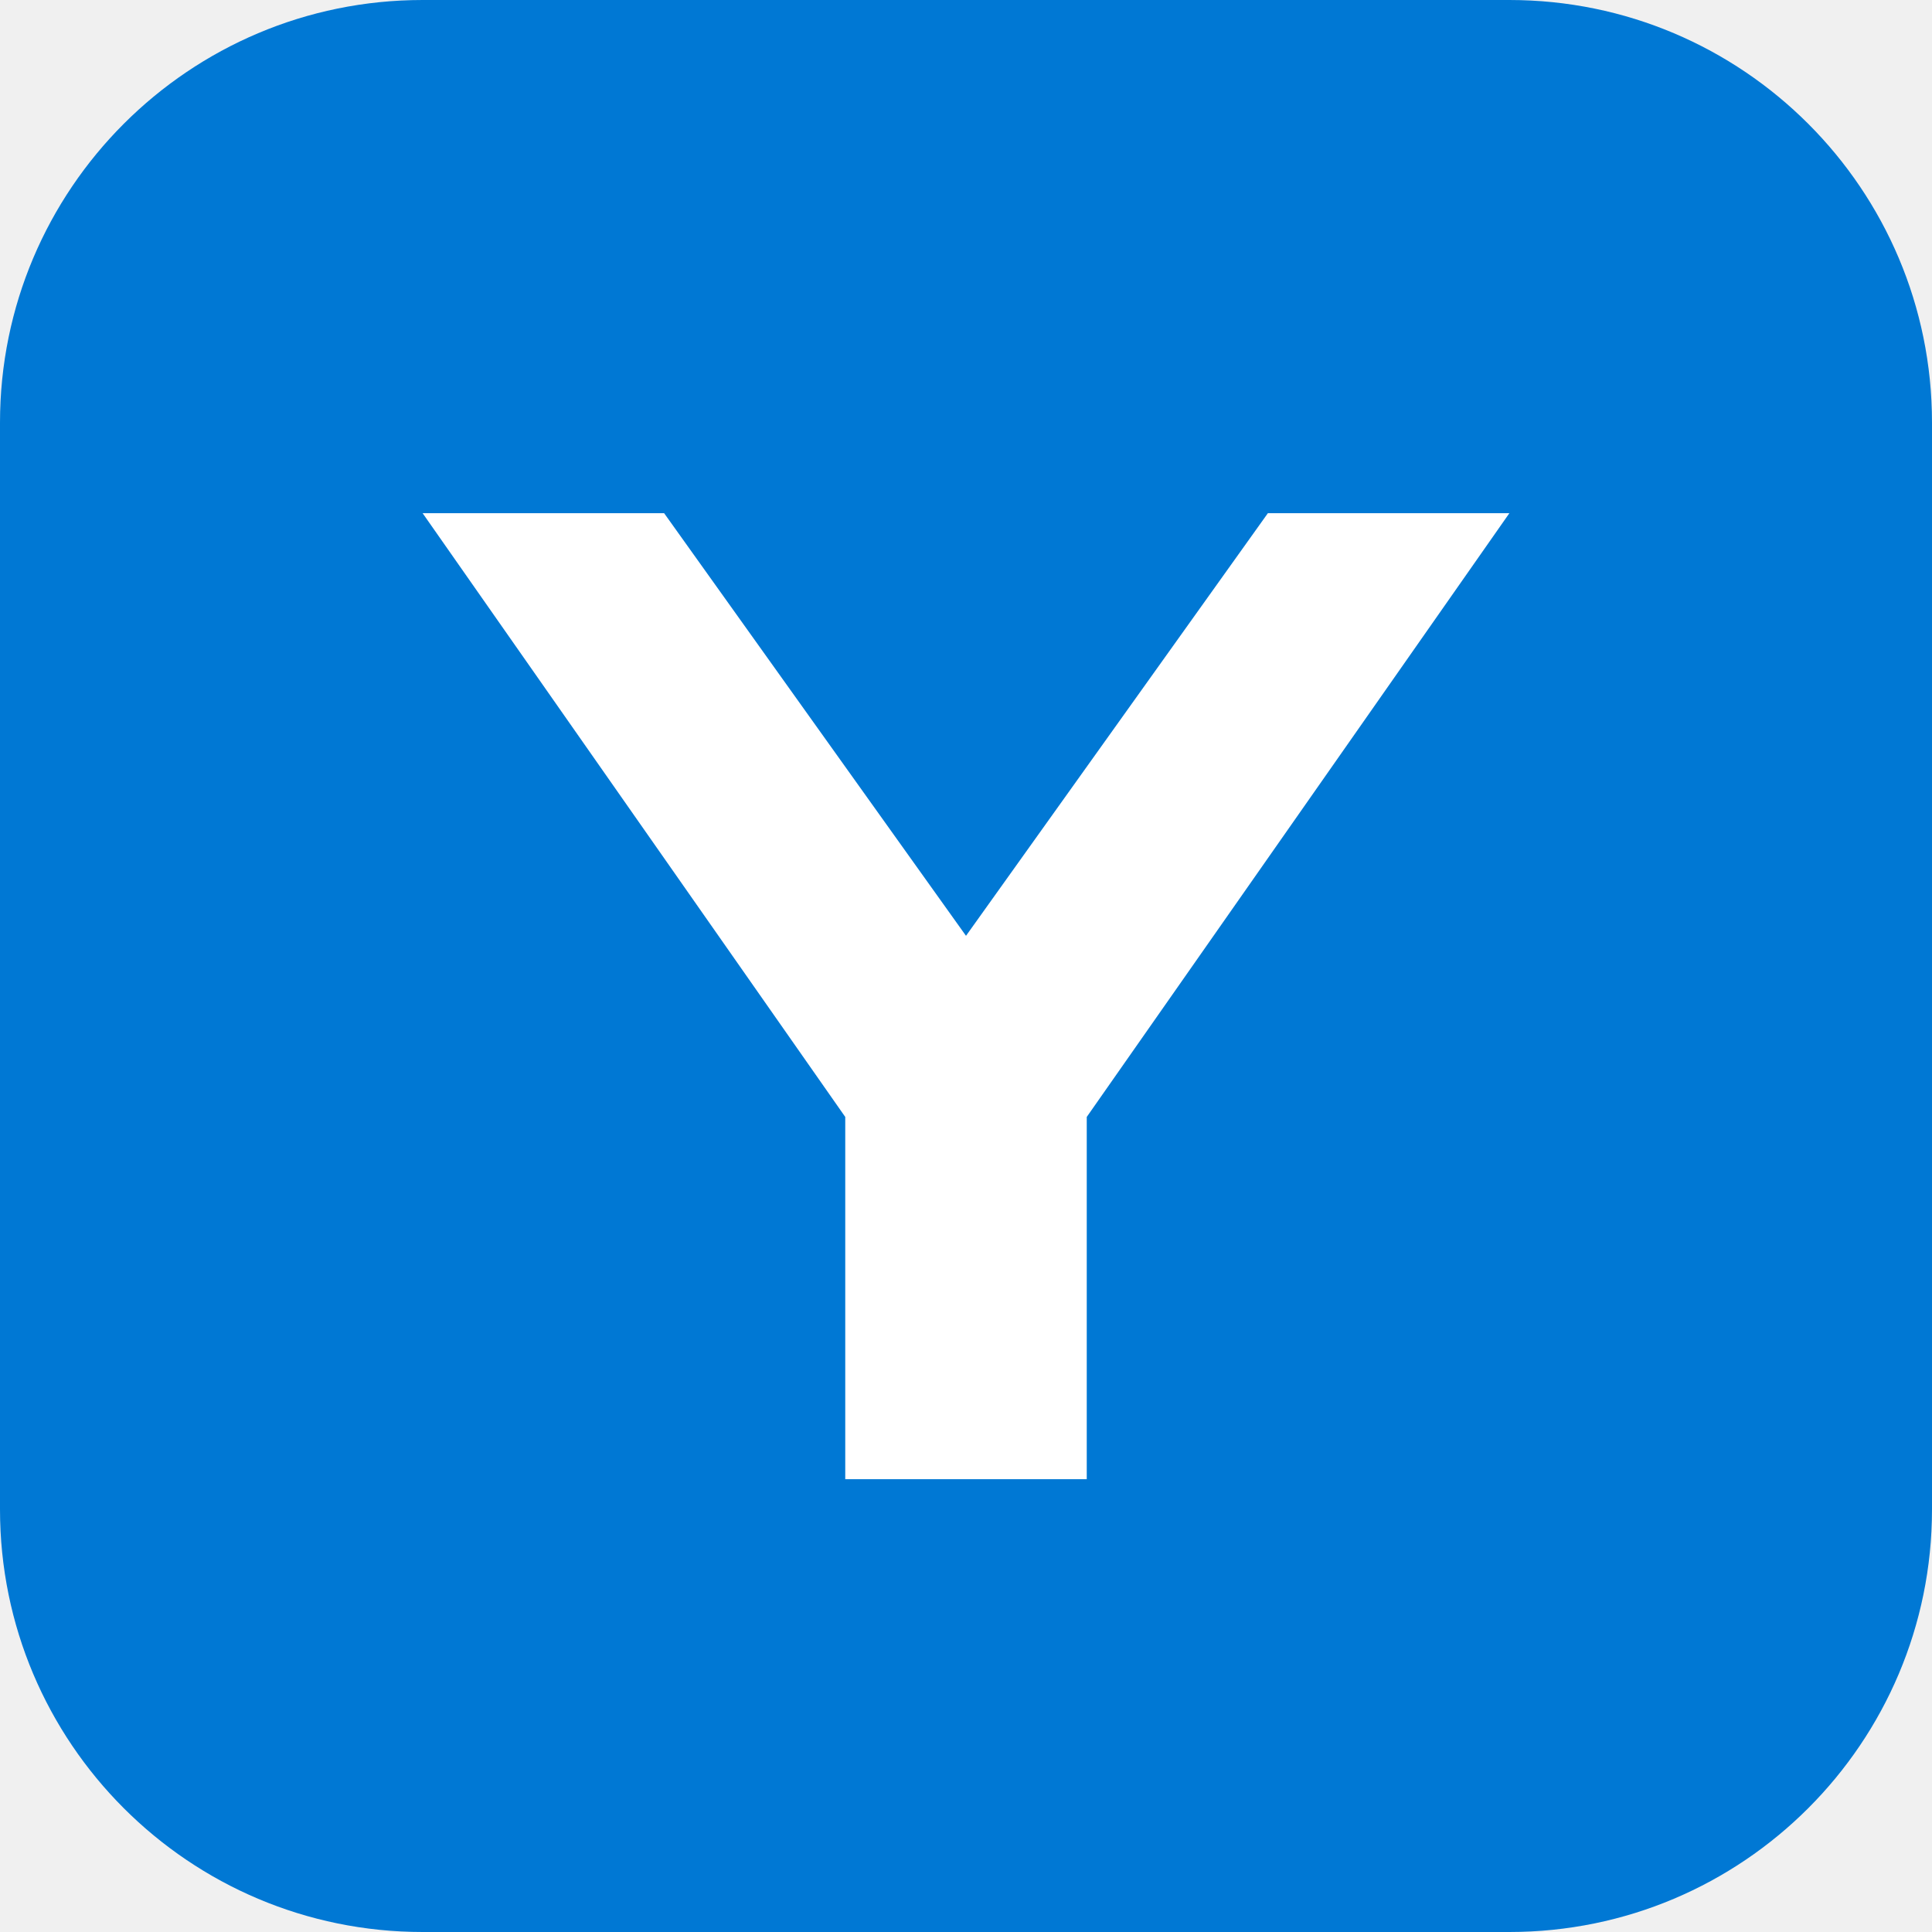
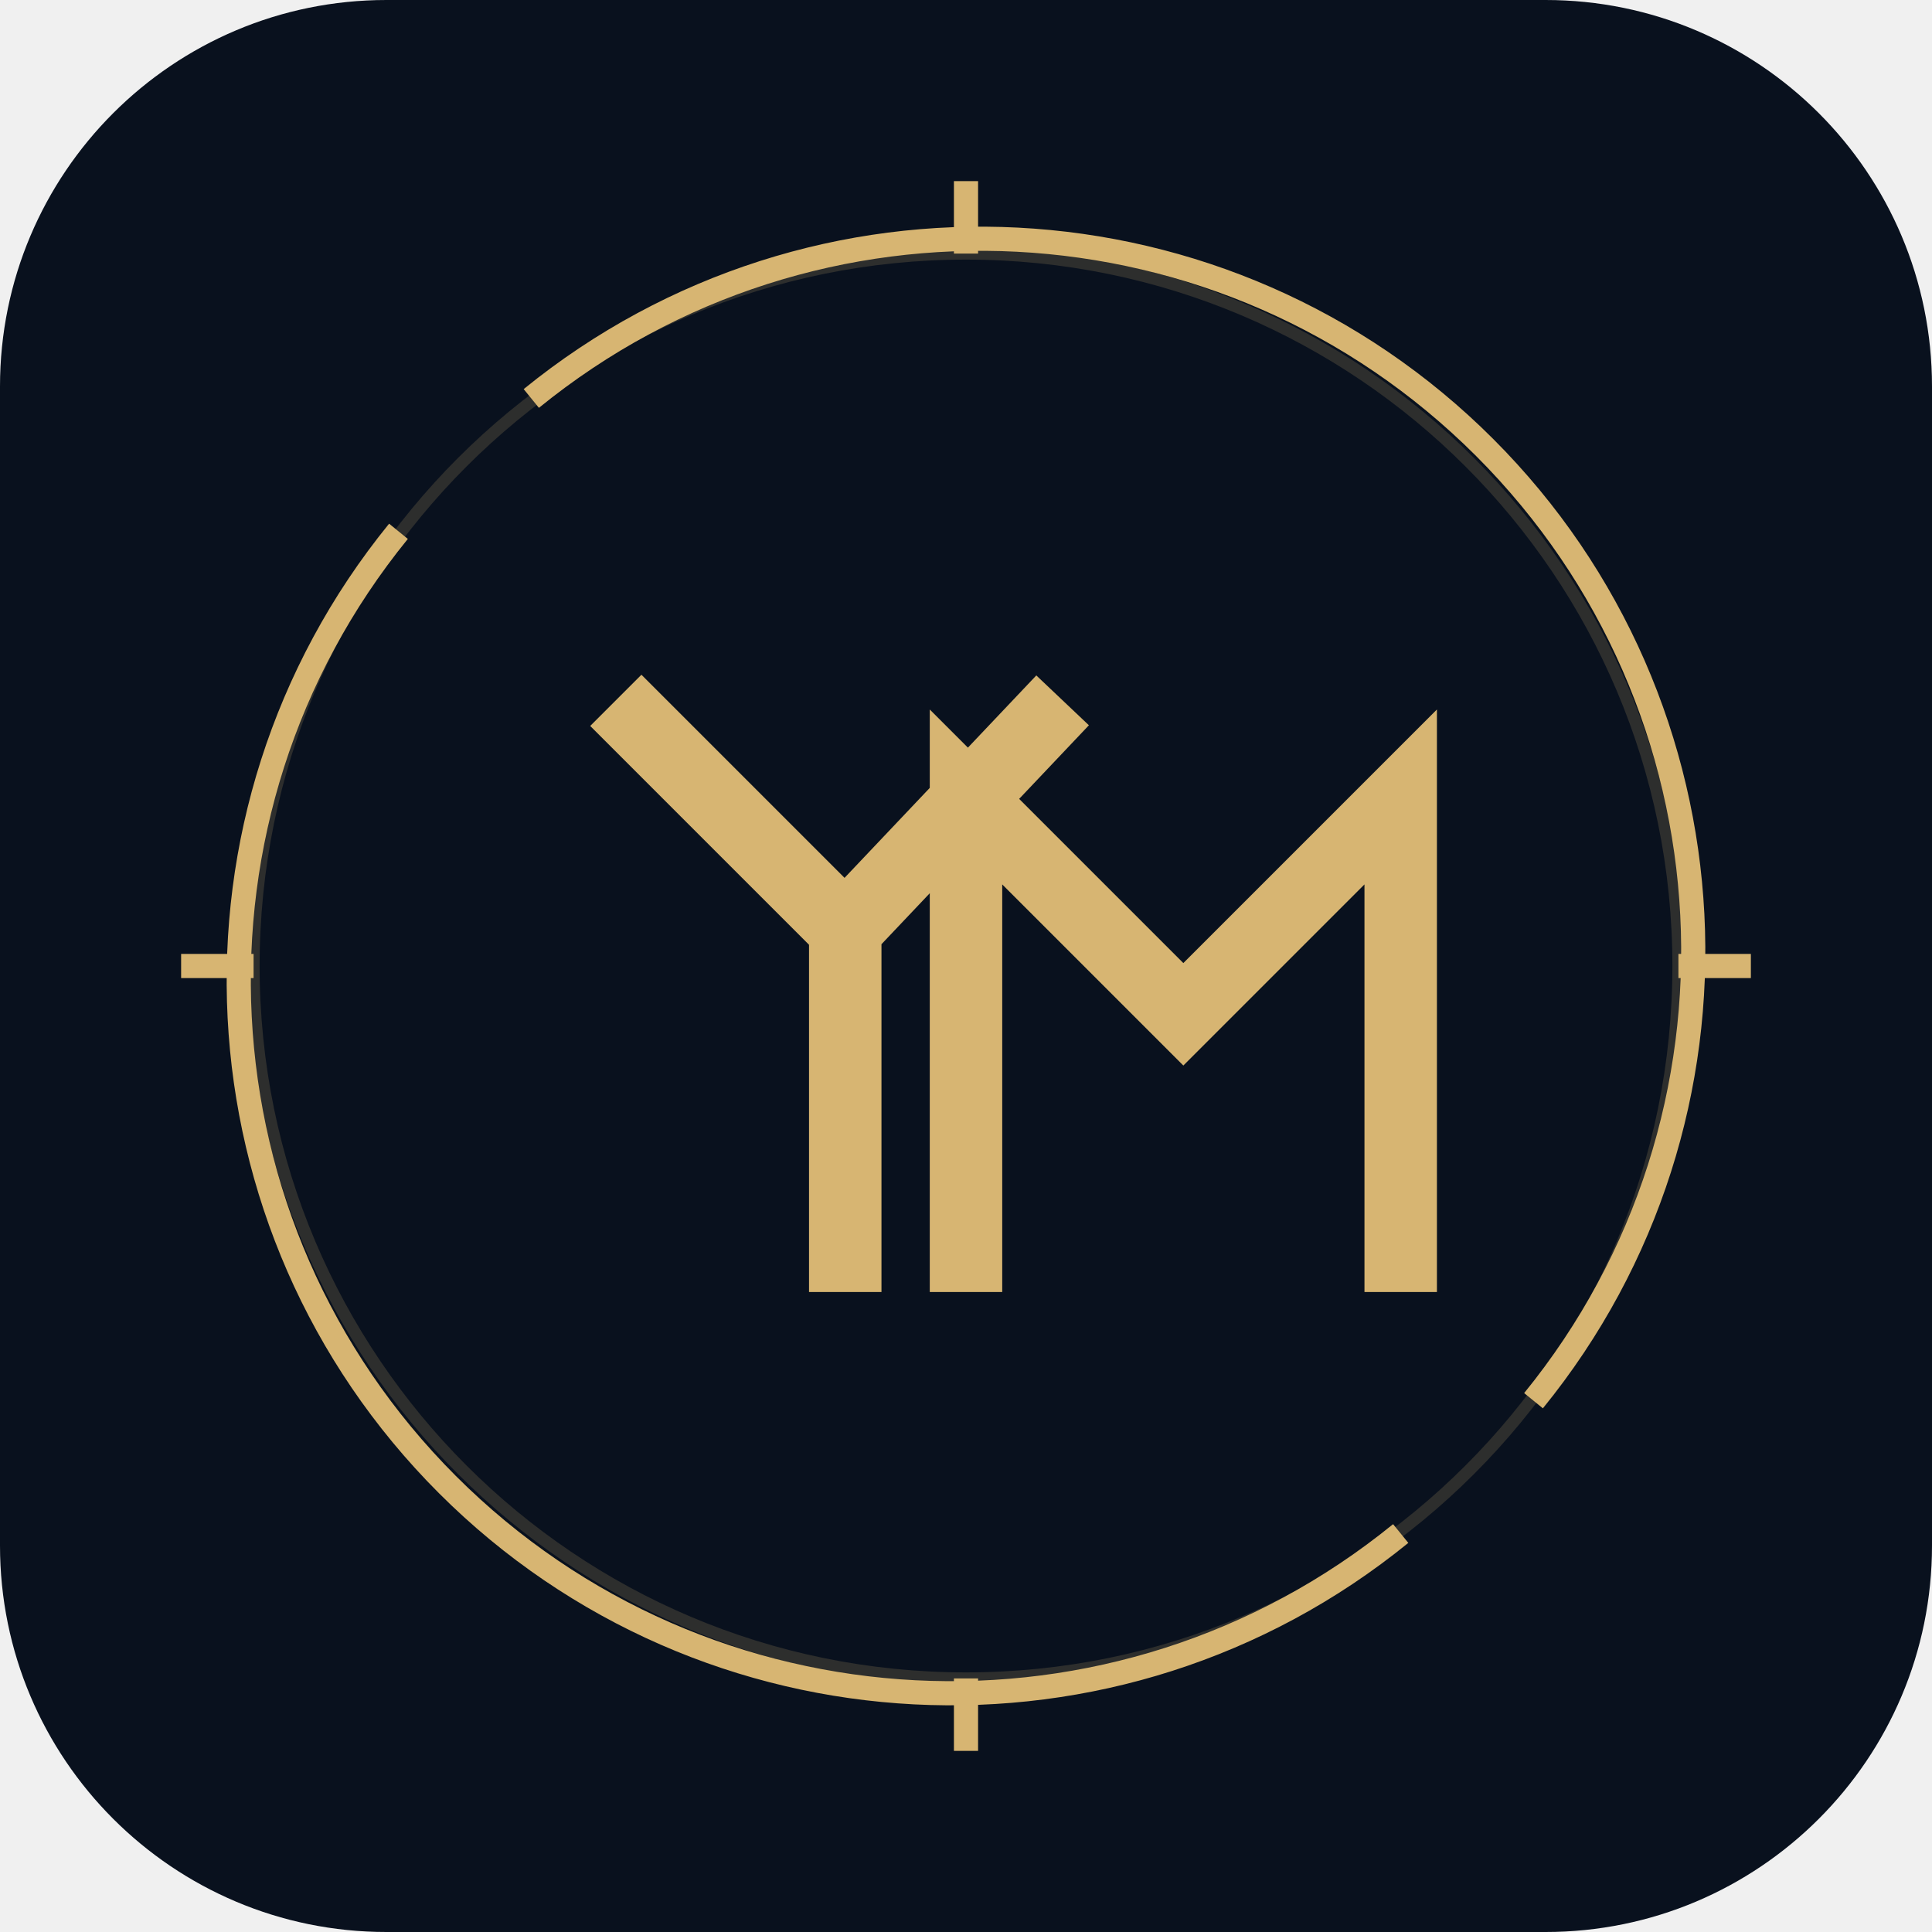
- <svg xmlns="http://www.w3.org/2000/svg" viewBox="0 0 64 64" role="img" aria-labelledby="title">
-   <rect width="64" height="64" rx="14" fill="#0078d4" />
-   <path d="M14 17h8l10 14 10-14h8L36 37v12h-8V37L14 17Z" fill="#fff" />
+ <svg xmlns="http://www.w3.org/2000/svg" viewBox="0 0 160 160" width="160" height="160" role="img" aria-labelledby="title desc">
+   <rect width="160" height="160" rx="32" fill="#09111e" />
+   <g transform="translate(80 80)">
+     <circle r="59" fill="none" stroke="#d7b572" stroke-opacity=".18" />
+     <path d="M-36-47A59 59 0 0 1 47 36M36 47A59 59 0 0 1-47-36" fill="none" stroke="#d7b572" stroke-width="2" />
+     <path d="M-65 0H-59M59 0H65M0-65V-59M0 59V65" stroke="#d7b572" stroke-width="2" />
+     <path d="M-29-22-10-3 8-22M-10-3V27M0 27V-14L18 4 36-14V27" fill="none" stroke="#d7b572" stroke-width="6" stroke-linejoin="miter" />
+   </g>
</svg>
